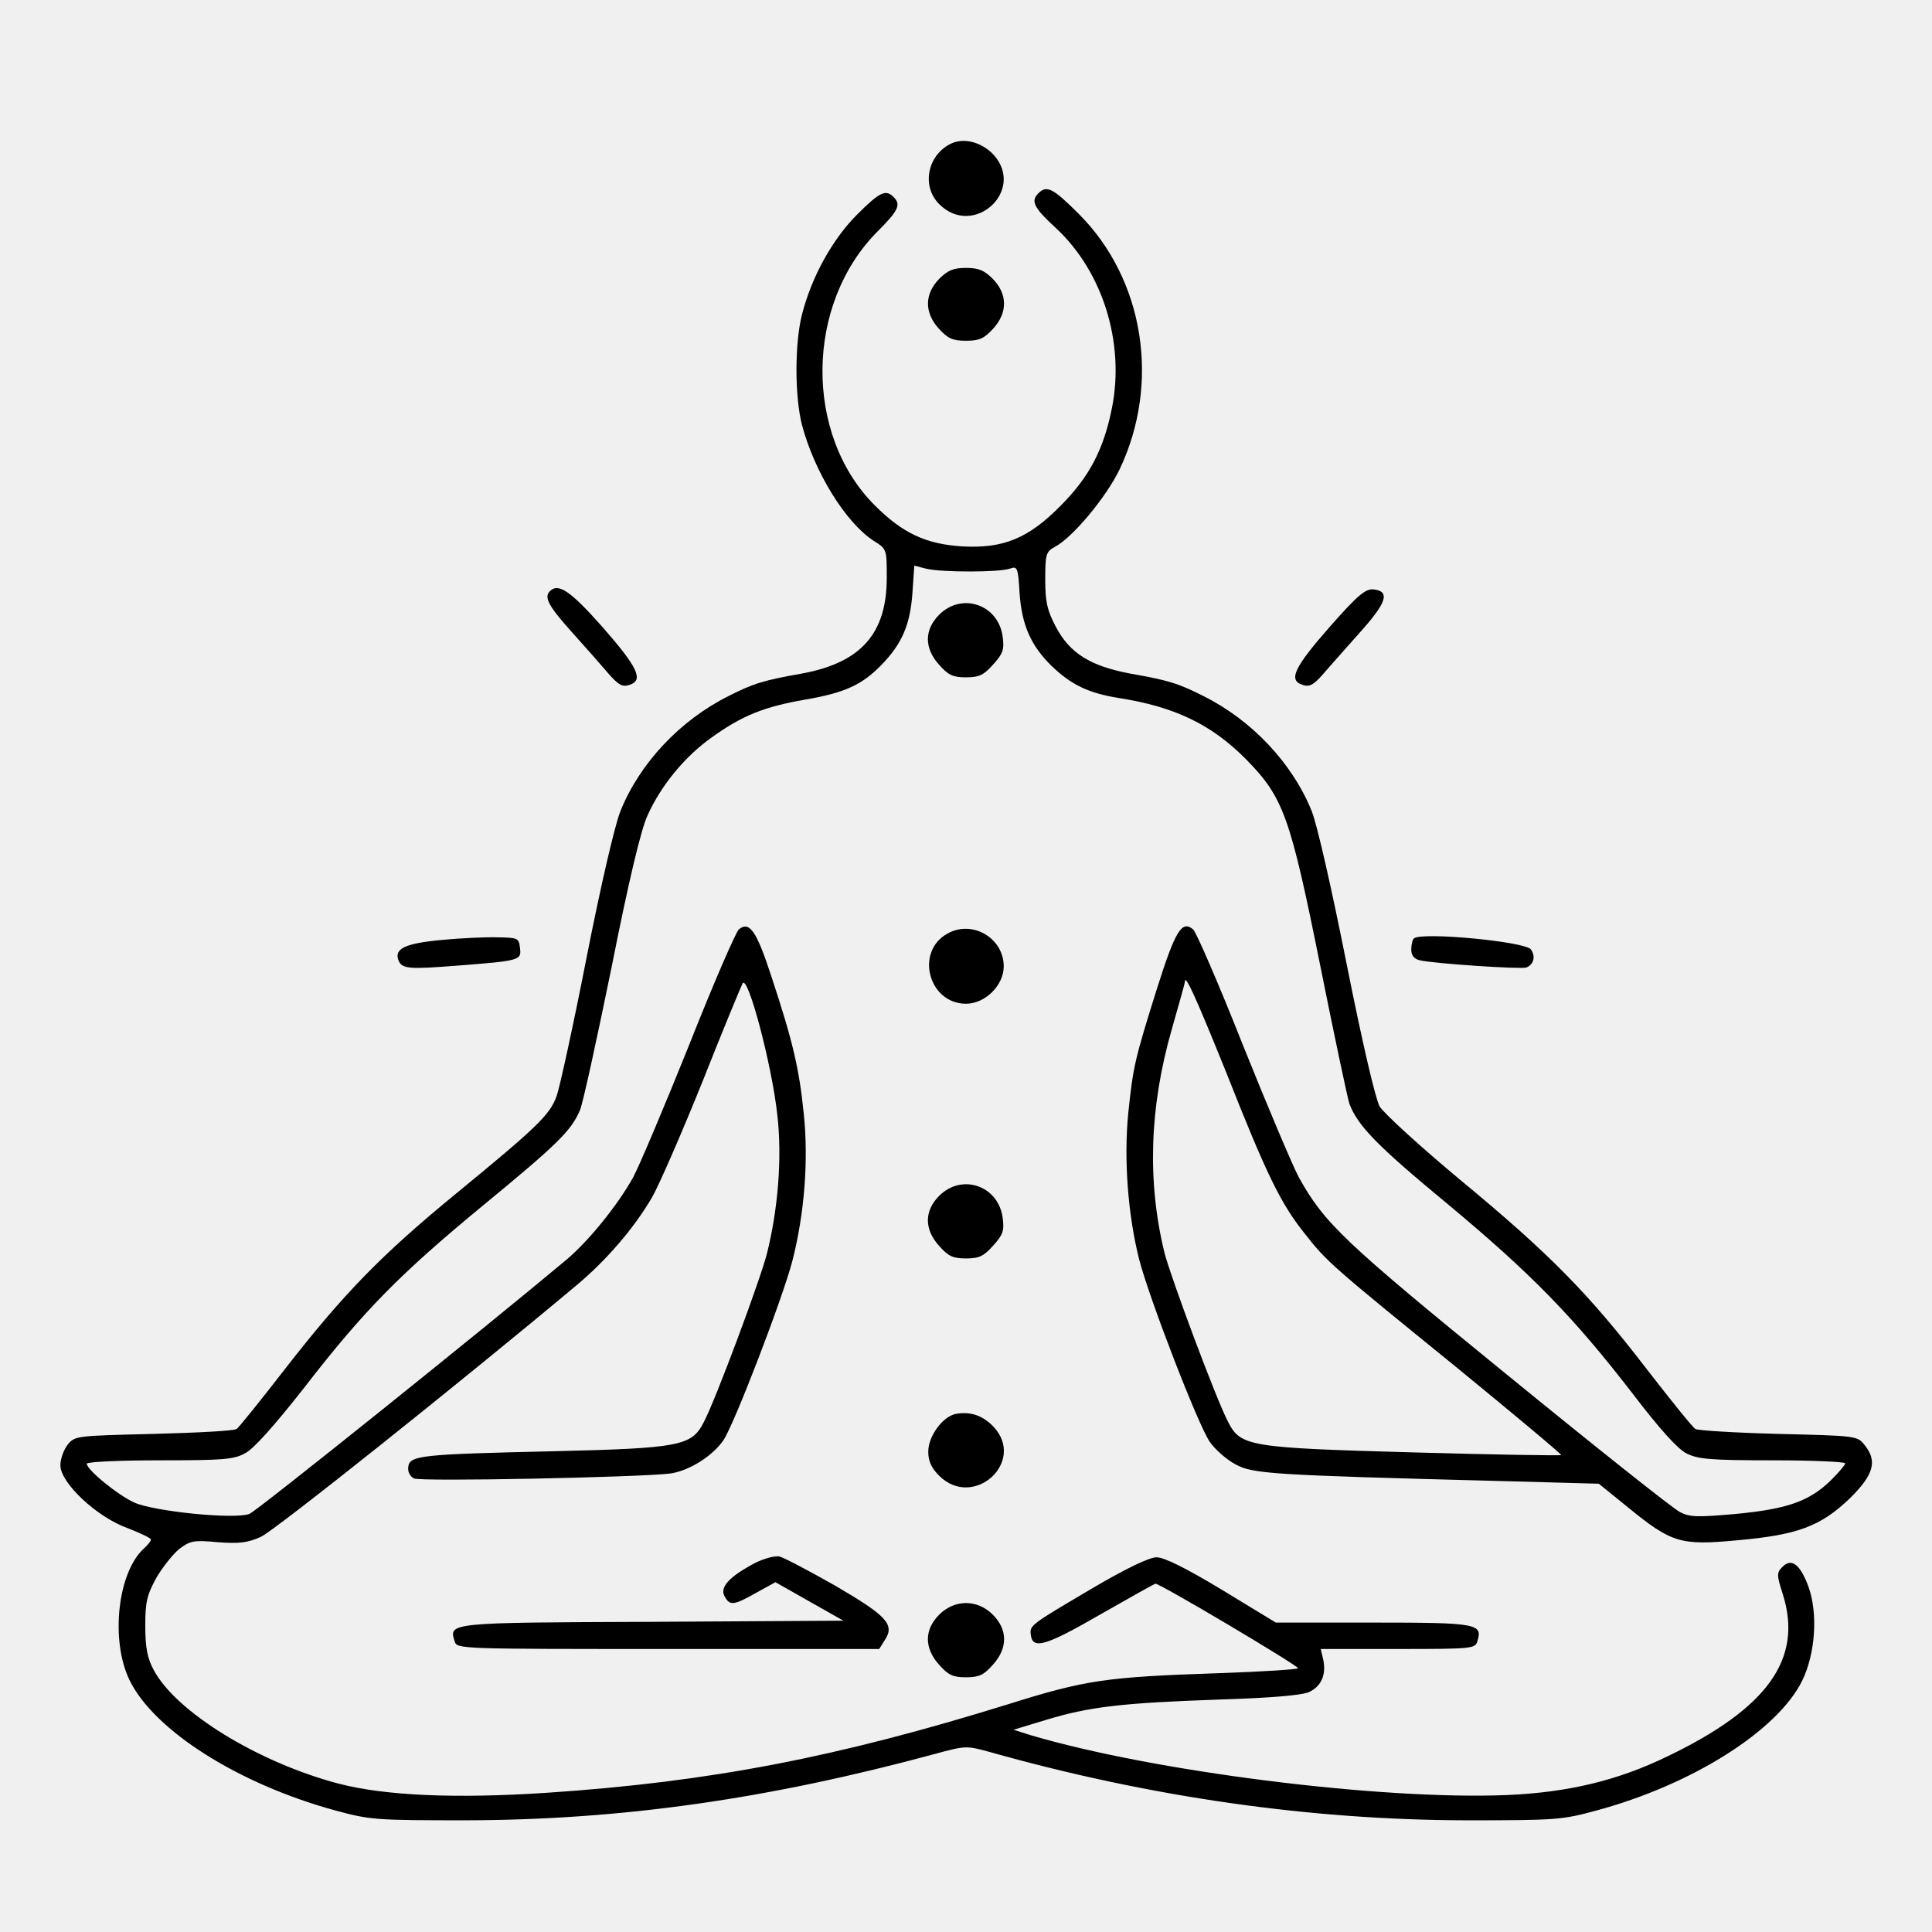
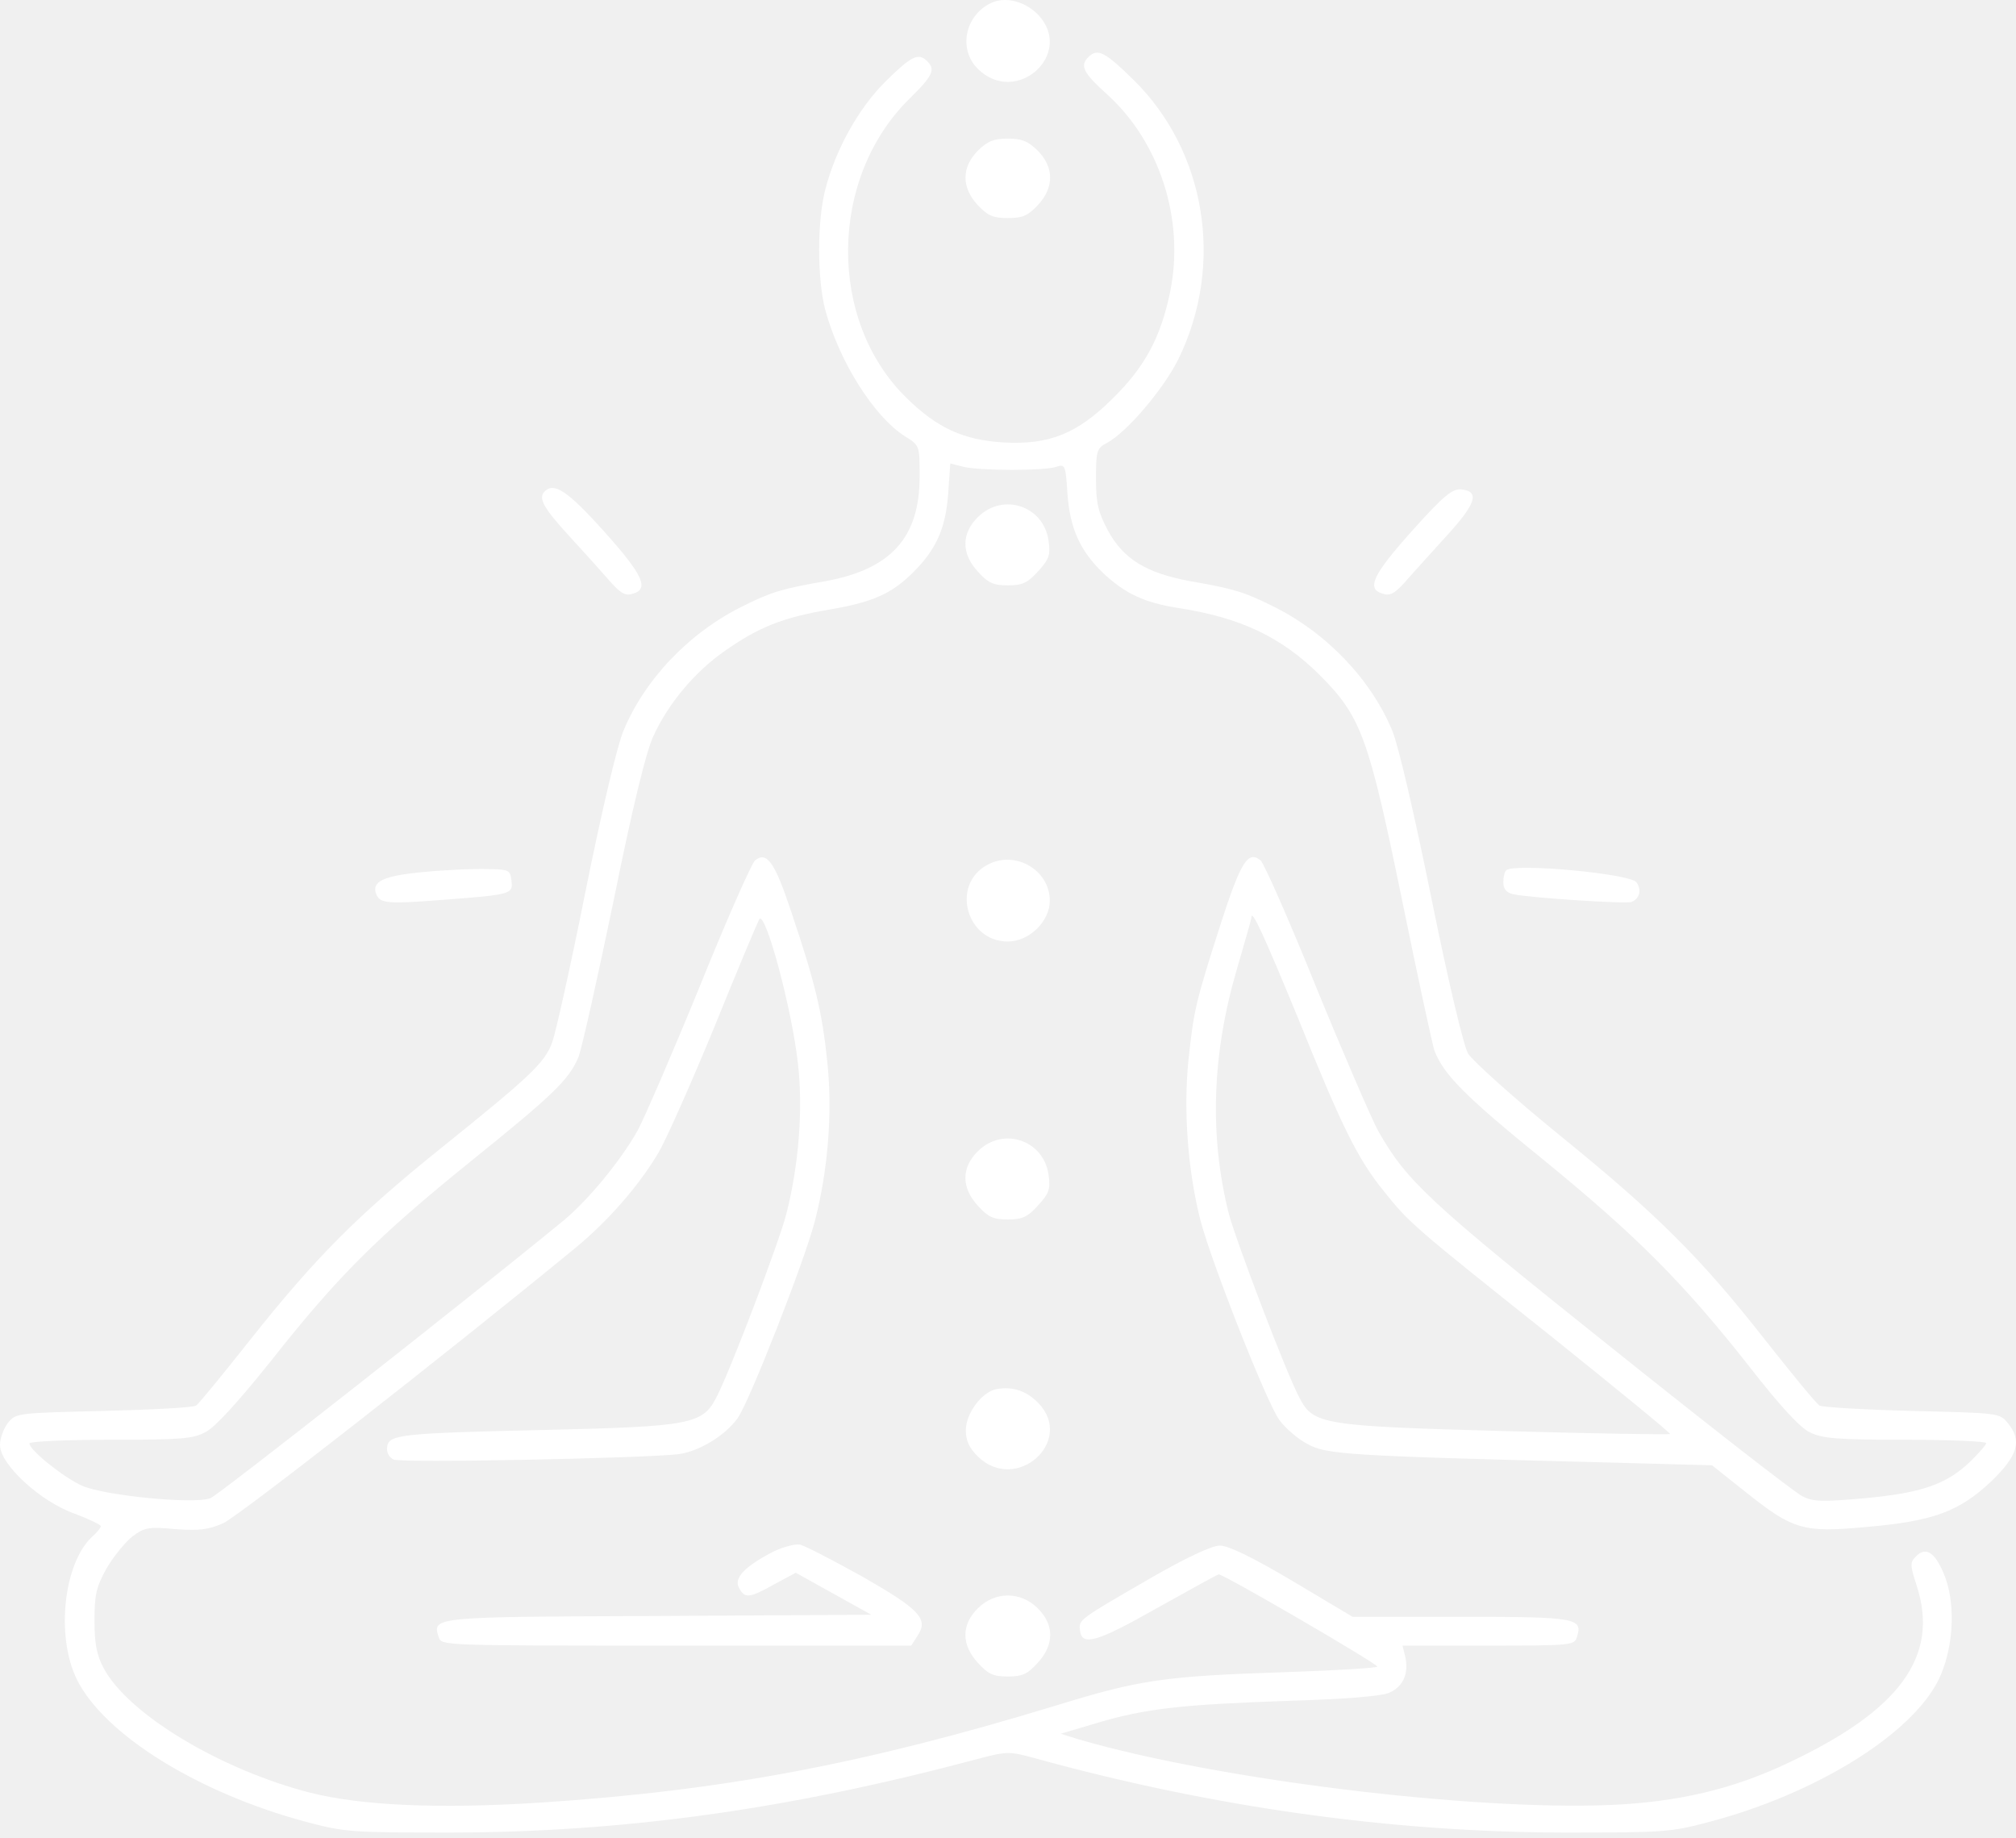
- <svg xmlns="http://www.w3.org/2000/svg" version="1.0" width="512pt" height="512pt" viewBox="0 0 512 512" preserveAspectRatio="xMidYMid meet">
-   <g transform="translate(0,512) scale(0.1,-0.1)" fill="#000000" stroke="none">
-     <path d="M2524 4741 c-65 -28 -84 -113 -35 -162 91 -91 230 36 144 131 -30 32 -75 45 -109 31z" />
-     <path d="M2752 4608 c-21 -21 -13 -38 47 -93 123 -115 182 -302 148 -475 -22 -111 -60 -184 -137 -261 -85 -86 -151 -113 -260 -107 -96 6 -158 35 -231 108 -189 188 -185 535 7 727 56 56 62 71 42 91 -21 21 -37 13 -97 -47 -65 -65 -121 -166 -146 -266 -19 -76 -19 -214 0 -290 33 -125 115 -259 190 -308 35 -22 35 -22 35 -98 0 -148 -68 -225 -225 -254 -102 -18 -128 -26 -195 -60 -128 -64 -235 -178 -286 -305 -15 -38 -52 -197 -90 -390 -35 -179 -71 -343 -79 -365 -18 -50 -53 -83 -265 -257 -200 -164 -299 -266 -454 -465 -65 -84 -123 -156 -129 -160 -7 -5 -106 -10 -220 -13 -205 -5 -209 -5 -228 -29 -10 -13 -19 -37 -19 -54 0 -47 97 -138 179 -167 33 -13 61 -26 61 -30 0 -4 -9 -15 -19 -24 -69 -63 -89 -242 -38 -348 65 -134 289 -276 546 -346 92 -25 107 -26 346 -26 412 1 800 56 1243 176 81 22 83 22 145 5 426 -120 850 -180 1262 -181 239 0 254 1 346 26 255 69 480 212 545 344 35 72 42 177 17 248 -22 60 -45 78 -69 54 -16 -16 -16 -21 1 -74 53 -170 -40 -301 -307 -429 -132 -64 -263 -95 -423 -102 -335 -14 -938 62 -1265 159 l-44 14 89 27 c113 34 198 44 455 53 132 4 216 11 237 19 35 15 49 48 39 90 l-6 25 204 0 c197 0 205 1 211 20 15 47 1 50 -276 50 l-258 0 -143 87 c-96 58 -153 86 -173 86 -19 0 -80 -29 -170 -82 -166 -98 -167 -98 -163 -125 5 -38 41 -27 183 55 77 44 143 81 147 82 8 3 377 -216 378 -224 0 -3 -93 -9 -207 -13 -302 -10 -356 -18 -560 -82 -454 -141 -790 -206 -1223 -235 -242 -16 -428 -8 -552 24 -213 56 -432 190 -491 302 -16 30 -22 58 -22 115 0 64 4 82 29 128 16 28 44 63 61 77 29 22 39 24 102 18 56 -4 78 -2 114 14 36 16 530 410 837 667 79 66 153 152 200 233 17 29 77 166 133 305 55 139 104 257 107 262 14 24 78 -218 92 -349 13 -112 2 -248 -27 -365 -16 -66 -137 -391 -168 -449 -32 -63 -63 -69 -400 -77 -350 -8 -379 -11 -383 -41 -2 -13 4 -25 15 -31 18 -9 597 3 679 13 50 7 112 46 141 88 29 43 157 376 183 476 32 125 43 267 30 390 -12 119 -29 192 -86 364 -39 120 -58 147 -86 124 -8 -7 -68 -145 -132 -307 -65 -162 -132 -320 -148 -350 -42 -75 -116 -166 -174 -216 -222 -186 -823 -668 -843 -676 -39 -15 -250 6 -305 30 -44 20 -126 87 -126 103 0 5 87 9 193 9 168 0 197 2 227 19 22 11 78 74 155 172 160 207 255 303 477 486 197 162 232 197 255 251 8 19 45 189 84 380 45 227 78 365 95 401 36 80 99 156 169 206 82 59 140 82 249 101 105 18 150 39 201 91 56 57 77 108 83 191 l5 73 31 -8 c40 -10 194 -10 222 0 20 7 22 4 26 -65 6 -85 30 -139 85 -193 52 -50 98 -72 179 -85 147 -23 245 -70 336 -162 100 -102 117 -151 197 -548 38 -190 73 -354 77 -365 22 -58 72 -110 257 -263 226 -188 337 -302 495 -507 71 -93 119 -146 142 -157 30 -15 64 -18 228 -18 105 0 192 -4 192 -8 0 -4 -17 -24 -37 -44 -58 -57 -117 -77 -252 -90 -101 -9 -123 -9 -149 5 -17 8 -222 171 -456 362 -436 355 -486 403 -554 525 -16 30 -83 188 -148 350 -64 162 -124 300 -132 307 -30 25 -47 -3 -95 -154 -61 -194 -64 -210 -77 -333 -12 -123 -1 -269 29 -388 27 -104 156 -438 187 -483 13 -19 43 -46 67 -59 46 -26 93 -29 708 -45 l256 -7 79 -64 c114 -93 138 -100 287 -86 160 14 222 37 299 111 64 63 74 99 39 142 -19 24 -23 24 -228 29 -114 3 -213 9 -220 13 -7 4 -65 76 -130 160 -153 199 -256 304 -493 500 -107 89 -203 177 -214 195 -11 21 -45 165 -87 376 -40 201 -78 369 -93 407 -51 126 -158 240 -286 304 -67 34 -93 42 -195 60 -106 20 -160 54 -197 124 -23 44 -28 66 -28 125 0 68 2 74 26 87 47 25 136 132 171 205 109 229 65 504 -108 677 -68 68 -85 77 -107 55z m498 -2331 c107 -271 144 -346 206 -424 60 -77 72 -87 402 -355 155 -127 281 -232 279 -234 -2 -2 -178 1 -392 7 -435 12 -457 16 -490 80 -31 58 -152 383 -169 449 -46 188 -40 385 19 591 19 67 35 123 35 127 0 24 30 -43 110 -241z" />
-     <path d="M2489 4381 c-39 -40 -40 -89 -1 -132 24 -26 36 -32 72 -32 36 0 48 6 72 32 39 43 38 92 -1 132 -23 23 -38 29 -71 29 -33 0 -48 -6 -71 -29z" />
-     <path d="M1457 3553 c-16 -16 -3 -40 61 -111 37 -41 81 -91 97 -110 25 -28 35 -33 53 -27 39 12 22 47 -72 154 -85 96 -117 117 -139 94z" />
-     <path d="M3525 3460 c-95 -108 -112 -143 -73 -155 18 -6 28 -1 53 27 16 19 61 69 98 111 72 80 82 110 37 115 -21 2 -41 -14 -115 -98z" />
-     <path d="M2489 3491 c-40 -40 -40 -89 0 -133 24 -27 36 -33 71 -33 35 0 47 6 72 34 26 29 30 39 25 75 -12 84 -108 117 -168 57z" />
-     <path d="M2511 2646 c-87 -48 -50 -186 49 -186 51 0 100 49 100 99 0 75 -83 124 -149 87z" />
-     <path d="M1170 2629 c-96 -9 -126 -23 -114 -54 9 -23 29 -24 156 -14 167 13 170 14 166 47 -3 26 -6 27 -58 28 -30 1 -98 -2 -150 -7z" />
-     <path d="M3747 2633 c-4 -3 -7 -17 -7 -29 0 -16 7 -25 23 -29 41 -9 268 -24 282 -19 20 8 25 30 12 48 -16 21 -292 47 -310 29z" />
-     <path d="M2489 1951 c-40 -40 -40 -89 0 -133 24 -27 36 -33 71 -33 35 0 47 6 72 34 26 29 30 39 25 75 -12 84 -108 117 -168 57z" />
-     <path d="M2533 1373 c-35 -7 -73 -59 -73 -100 0 -25 8 -43 29 -64 91 -90 231 37 144 130 -29 30 -61 41 -100 34z" />
-     <path d="M2001 978 c-68 -36 -94 -64 -81 -88 14 -26 24 -25 84 9 l51 28 90 -51 90 -51 -506 -3 c-543 -2 -540 -2 -524 -52 6 -20 11 -20 565 -20 l560 0 15 24 c27 41 5 64 -132 144 -69 39 -135 74 -147 77 -11 3 -41 -5 -65 -17z" />
-     <path d="M2489 841 c-40 -40 -40 -89 0 -133 24 -27 36 -33 71 -33 35 0 47 6 71 33 40 44 40 93 0 133 -41 41 -101 41 -142 0z" />
-   </g>
+ <svg xmlns="http://www.w3.org/2000/svg" width="113" height="103" viewBox="0 0 113 103" fill="none">
+   <path d="M55.642 0.129C54.112 0.775 53.665 2.737 54.818 3.868C56.96 5.968 60.232 3.037 58.207 0.844C57.501 0.106 56.442 -0.194 55.642 0.129Z" fill="white" />
+   <path d="M61.008 3.198C60.514 3.683 60.702 4.075 62.115 5.344C65.01 7.998 66.398 12.314 65.598 16.306C65.08 18.868 64.186 20.552 62.373 22.329C60.373 24.314 58.819 24.937 56.254 24.798C53.994 24.66 52.535 23.991 50.817 22.306C46.368 17.968 46.462 9.96 50.981 5.529C52.3 4.237 52.441 3.891 51.97 3.429C51.476 2.944 51.099 3.129 49.687 4.514C48.157 6.014 46.839 8.344 46.251 10.652C45.803 12.406 45.803 15.591 46.251 17.345C47.027 20.229 48.957 23.322 50.723 24.452C51.546 24.96 51.546 24.96 51.546 26.714C51.546 30.129 49.946 31.906 46.251 32.575C43.85 32.991 43.238 33.175 41.661 33.96C38.648 35.437 36.13 38.068 34.929 40.998C34.576 41.875 33.705 45.545 32.811 49.998C31.987 54.129 31.14 57.914 30.951 58.422C30.528 59.575 29.704 60.337 24.714 64.352C20.007 68.137 17.676 70.491 14.028 75.083C12.498 77.022 11.133 78.683 10.992 78.775C10.827 78.891 8.497 79.006 5.814 79.076C0.989 79.191 0.894 79.191 0.447 79.745C0.212 80.045 0 80.599 0 80.991C0 82.076 2.283 84.175 4.213 84.845C4.99 85.145 5.649 85.445 5.649 85.537C5.649 85.629 5.437 85.883 5.202 86.091C3.578 87.545 3.107 91.676 4.307 94.122C5.837 97.214 11.11 100.491 17.159 102.106C19.324 102.683 19.677 102.706 25.302 102.706C35 102.683 44.132 101.414 54.559 98.645C56.466 98.137 56.513 98.137 57.972 98.529C67.999 101.299 77.979 102.683 87.676 102.706C93.301 102.706 93.654 102.683 95.82 102.106C101.822 100.514 107.118 97.214 108.648 94.168C109.471 92.506 109.636 90.083 109.048 88.445C108.53 87.06 107.989 86.645 107.424 87.199C107.047 87.568 107.047 87.683 107.447 88.906C108.695 92.829 106.506 95.853 100.221 98.806C97.114 100.283 94.031 100.999 90.265 101.16C82.38 101.483 68.187 99.729 60.49 97.491L59.455 97.168L61.55 96.545C64.209 95.76 66.21 95.529 72.259 95.322C75.366 95.229 77.343 95.068 77.837 94.883C78.661 94.537 78.991 93.776 78.755 92.806L78.614 92.229H83.416C88.053 92.229 88.241 92.206 88.382 91.768C88.735 90.683 88.406 90.614 81.886 90.614H75.813L72.447 88.606C70.188 87.268 68.846 86.622 68.376 86.622C67.928 86.622 66.493 87.291 64.374 88.514C60.467 90.776 60.444 90.776 60.538 91.399C60.655 92.276 61.503 92.022 64.845 90.129C66.657 89.114 68.211 88.26 68.305 88.237C68.493 88.168 77.178 93.222 77.202 93.406C77.202 93.476 75.013 93.614 72.33 93.706C65.222 93.937 63.95 94.122 59.149 95.599C48.463 98.853 40.555 100.353 30.363 101.022C24.667 101.391 20.289 101.206 17.37 100.468C12.357 99.176 7.202 96.083 5.814 93.499C5.437 92.806 5.296 92.16 5.296 90.845C5.296 89.368 5.39 88.953 5.978 87.891C6.355 87.245 7.014 86.437 7.414 86.114C8.097 85.606 8.332 85.56 9.815 85.699C11.133 85.791 11.651 85.745 12.498 85.376C13.346 85.006 24.973 75.914 32.199 69.983C34.058 68.46 35.8 66.475 36.906 64.606C37.306 63.937 38.719 60.775 40.037 57.568C41.331 54.36 42.485 51.637 42.555 51.522C42.885 50.968 44.391 56.552 44.721 59.575C45.027 62.16 44.768 65.299 44.085 67.999C43.709 69.522 40.861 77.022 40.131 78.36C39.378 79.814 38.648 79.952 30.716 80.137C22.478 80.322 21.795 80.391 21.701 81.083C21.654 81.383 21.795 81.66 22.054 81.799C22.478 82.006 36.106 81.729 38.036 81.499C39.213 81.337 40.672 80.437 41.355 79.468C42.037 78.475 45.05 70.791 45.662 68.483C46.415 65.599 46.674 62.322 46.368 59.483C46.086 56.737 45.686 55.052 44.344 51.083C43.426 48.314 42.979 47.691 42.32 48.222C42.132 48.383 40.719 51.568 39.213 55.306C37.683 59.045 36.106 62.691 35.729 63.383C34.741 65.114 32.999 67.214 31.634 68.368C26.409 72.66 12.263 83.783 11.792 83.968C10.874 84.314 5.908 83.829 4.613 83.275C3.578 82.814 1.648 81.268 1.648 80.899C1.648 80.783 3.695 80.691 6.19 80.691C10.145 80.691 10.827 80.645 11.533 80.252C12.051 79.999 13.369 78.545 15.181 76.283C18.947 71.506 21.183 69.291 26.409 65.068C31.046 61.329 31.869 60.522 32.411 59.275C32.599 58.837 33.47 54.914 34.388 50.506C35.447 45.268 36.224 42.083 36.624 41.252C37.471 39.406 38.954 37.652 40.602 36.498C42.532 35.137 43.897 34.606 46.462 34.168C48.934 33.752 49.993 33.268 51.193 32.068C52.511 30.752 53.006 29.575 53.147 27.66L53.265 25.975L53.994 26.16C54.936 26.391 58.56 26.391 59.219 26.16C59.69 25.998 59.737 26.068 59.831 27.66C59.973 29.622 60.538 30.868 61.832 32.114C63.056 33.268 64.139 33.775 66.045 34.075C69.505 34.606 71.812 35.691 73.954 37.814C76.308 40.168 76.708 41.298 78.591 50.46C79.485 54.845 80.309 58.629 80.403 58.883C80.921 60.222 82.098 61.422 86.452 64.952C91.771 69.291 94.384 71.922 98.103 76.652C99.774 78.799 100.904 80.022 101.445 80.275C102.151 80.622 102.952 80.691 106.812 80.691C109.283 80.691 111.331 80.783 111.331 80.876C111.331 80.968 110.931 81.429 110.46 81.891C109.095 83.206 107.706 83.668 104.529 83.968C102.151 84.175 101.634 84.175 101.022 83.853C100.621 83.668 95.796 79.906 90.289 75.499C80.026 67.306 78.85 66.198 77.249 63.383C76.872 62.691 75.295 59.045 73.766 55.306C72.259 51.568 70.847 48.383 70.659 48.222C69.953 47.645 69.552 48.291 68.423 51.775C66.987 56.252 66.916 56.622 66.61 59.46C66.328 62.298 66.587 65.668 67.293 68.414C67.928 70.814 70.965 78.522 71.694 79.56C72 79.999 72.706 80.622 73.271 80.922C74.354 81.522 75.46 81.591 89.936 81.96L95.961 82.122L97.82 83.599C100.504 85.745 101.069 85.906 104.576 85.583C108.342 85.26 109.801 84.729 111.613 83.022C113.12 81.568 113.355 80.737 112.531 79.745C112.084 79.191 111.99 79.191 107.165 79.076C104.482 79.006 102.151 78.868 101.987 78.775C101.822 78.683 100.457 77.022 98.927 75.083C95.326 70.491 92.901 68.068 87.323 63.545C84.804 61.491 82.545 59.46 82.286 59.045C82.027 58.56 81.227 55.237 80.238 50.368C79.297 45.729 78.402 41.852 78.049 40.975C76.849 38.068 74.33 35.437 71.318 33.96C69.741 33.175 69.129 32.991 66.728 32.575C64.233 32.114 62.962 31.329 62.091 29.714C61.55 28.698 61.432 28.191 61.432 26.829C61.432 25.26 61.479 25.122 62.044 24.822C63.15 24.244 65.245 21.775 66.069 20.091C68.634 14.806 67.599 8.46 63.527 4.468C61.926 2.898 61.526 2.691 61.008 3.198ZM72.73 56.991C75.248 63.245 76.119 64.975 77.579 66.775C78.991 68.552 79.273 68.783 87.04 74.968C90.689 77.899 93.654 80.322 93.607 80.368C93.56 80.414 89.418 80.345 84.381 80.206C74.142 79.929 73.624 79.837 72.848 78.36C72.118 77.022 69.27 69.522 68.87 67.999C67.787 63.66 67.928 59.114 69.317 54.36C69.764 52.814 70.141 51.522 70.141 51.429C70.141 50.875 70.847 52.422 72.73 56.991Z" fill="white" />
+   <path d="M54.818 8.437C53.9 9.36 53.877 10.491 54.794 11.483C55.359 12.083 55.642 12.221 56.489 12.221C57.337 12.221 57.619 12.083 58.184 11.483C59.102 10.491 59.078 9.36 58.16 8.437C57.619 7.906 57.266 7.768 56.489 7.768C55.712 7.768 55.359 7.906 54.818 8.437Z" fill="white" />
+   <path d="M30.528 27.545C30.151 27.914 30.457 28.468 31.963 30.106C32.834 31.052 33.87 32.206 34.247 32.645C34.835 33.291 35.07 33.406 35.494 33.268C36.412 32.991 36.012 32.183 33.799 29.714C31.799 27.498 31.046 27.014 30.528 27.545Z" fill="white" />
+   <path d="M79.203 29.691C76.966 32.183 76.566 32.991 77.484 33.268C77.908 33.406 78.143 33.291 78.732 32.645C79.108 32.206 80.168 31.052 81.038 30.083C82.733 28.237 82.969 27.544 81.909 27.429C81.415 27.383 80.944 27.752 79.203 29.691Z" fill="white" />
+   <path d="M54.818 28.975C53.877 29.898 53.877 31.029 54.818 32.045C55.383 32.668 55.665 32.806 56.489 32.806C57.313 32.806 57.595 32.668 58.184 32.022C58.796 31.352 58.89 31.122 58.772 30.291C58.49 28.352 56.23 27.591 54.818 28.975Z" fill="white" />
+   <path d="M55.336 48.475C53.288 49.583 54.159 52.768 56.489 52.768C57.69 52.768 58.843 51.637 58.843 50.483C58.843 48.752 56.889 47.621 55.336 48.475Z" fill="white" />
+   <path d="M23.773 48.868C21.513 49.075 20.807 49.398 21.089 50.114C21.301 50.645 21.772 50.668 24.761 50.437C28.692 50.137 28.762 50.114 28.668 49.352C28.598 48.752 28.527 48.729 27.303 48.706C26.597 48.683 24.997 48.752 23.773 48.868Z" fill="white" />
+   <path d="M84.428 48.775C84.334 48.845 84.263 49.168 84.263 49.445C84.263 49.814 84.428 50.022 84.804 50.114C85.769 50.322 91.112 50.668 91.442 50.552C91.913 50.368 92.03 49.86 91.724 49.445C91.348 48.96 84.852 48.36 84.428 48.775Z" fill="white" />
+   <path d="M54.818 64.514C53.877 65.437 53.877 66.568 54.818 67.583C55.383 68.206 55.665 68.345 56.489 68.345C57.313 68.345 57.595 68.206 58.184 67.56C58.796 66.891 58.89 66.66 58.772 65.829C58.49 63.891 56.23 63.129 54.818 64.514Z" fill="white" />
+   <path d="M55.854 77.852C55.03 78.014 54.136 79.214 54.136 80.16C54.136 80.737 54.324 81.152 54.818 81.637C56.96 83.714 60.255 80.783 58.207 78.637C57.525 77.945 56.772 77.691 55.854 77.852Z" fill="white" />
+   <path d="M43.332 86.968C41.731 87.799 41.119 88.445 41.425 88.999C41.755 89.599 41.99 89.576 43.403 88.791L44.603 88.145L46.721 89.322L48.84 90.499L36.93 90.568C24.149 90.614 24.22 90.614 24.596 91.768C24.738 92.229 24.855 92.229 37.895 92.229H51.076L51.429 91.675C52.064 90.729 51.546 90.199 48.322 88.352C46.698 87.452 45.144 86.645 44.862 86.576C44.603 86.506 43.897 86.691 43.332 86.968Z" fill="white" />
+   <path d="M54.818 90.129C53.877 91.052 53.877 92.183 54.818 93.199C55.383 93.822 55.665 93.96 56.489 93.96C57.313 93.96 57.595 93.822 58.16 93.199C59.102 92.183 59.102 91.052 58.16 90.129C57.195 89.183 55.783 89.183 54.818 90.129Z" fill="white" />
</svg>
